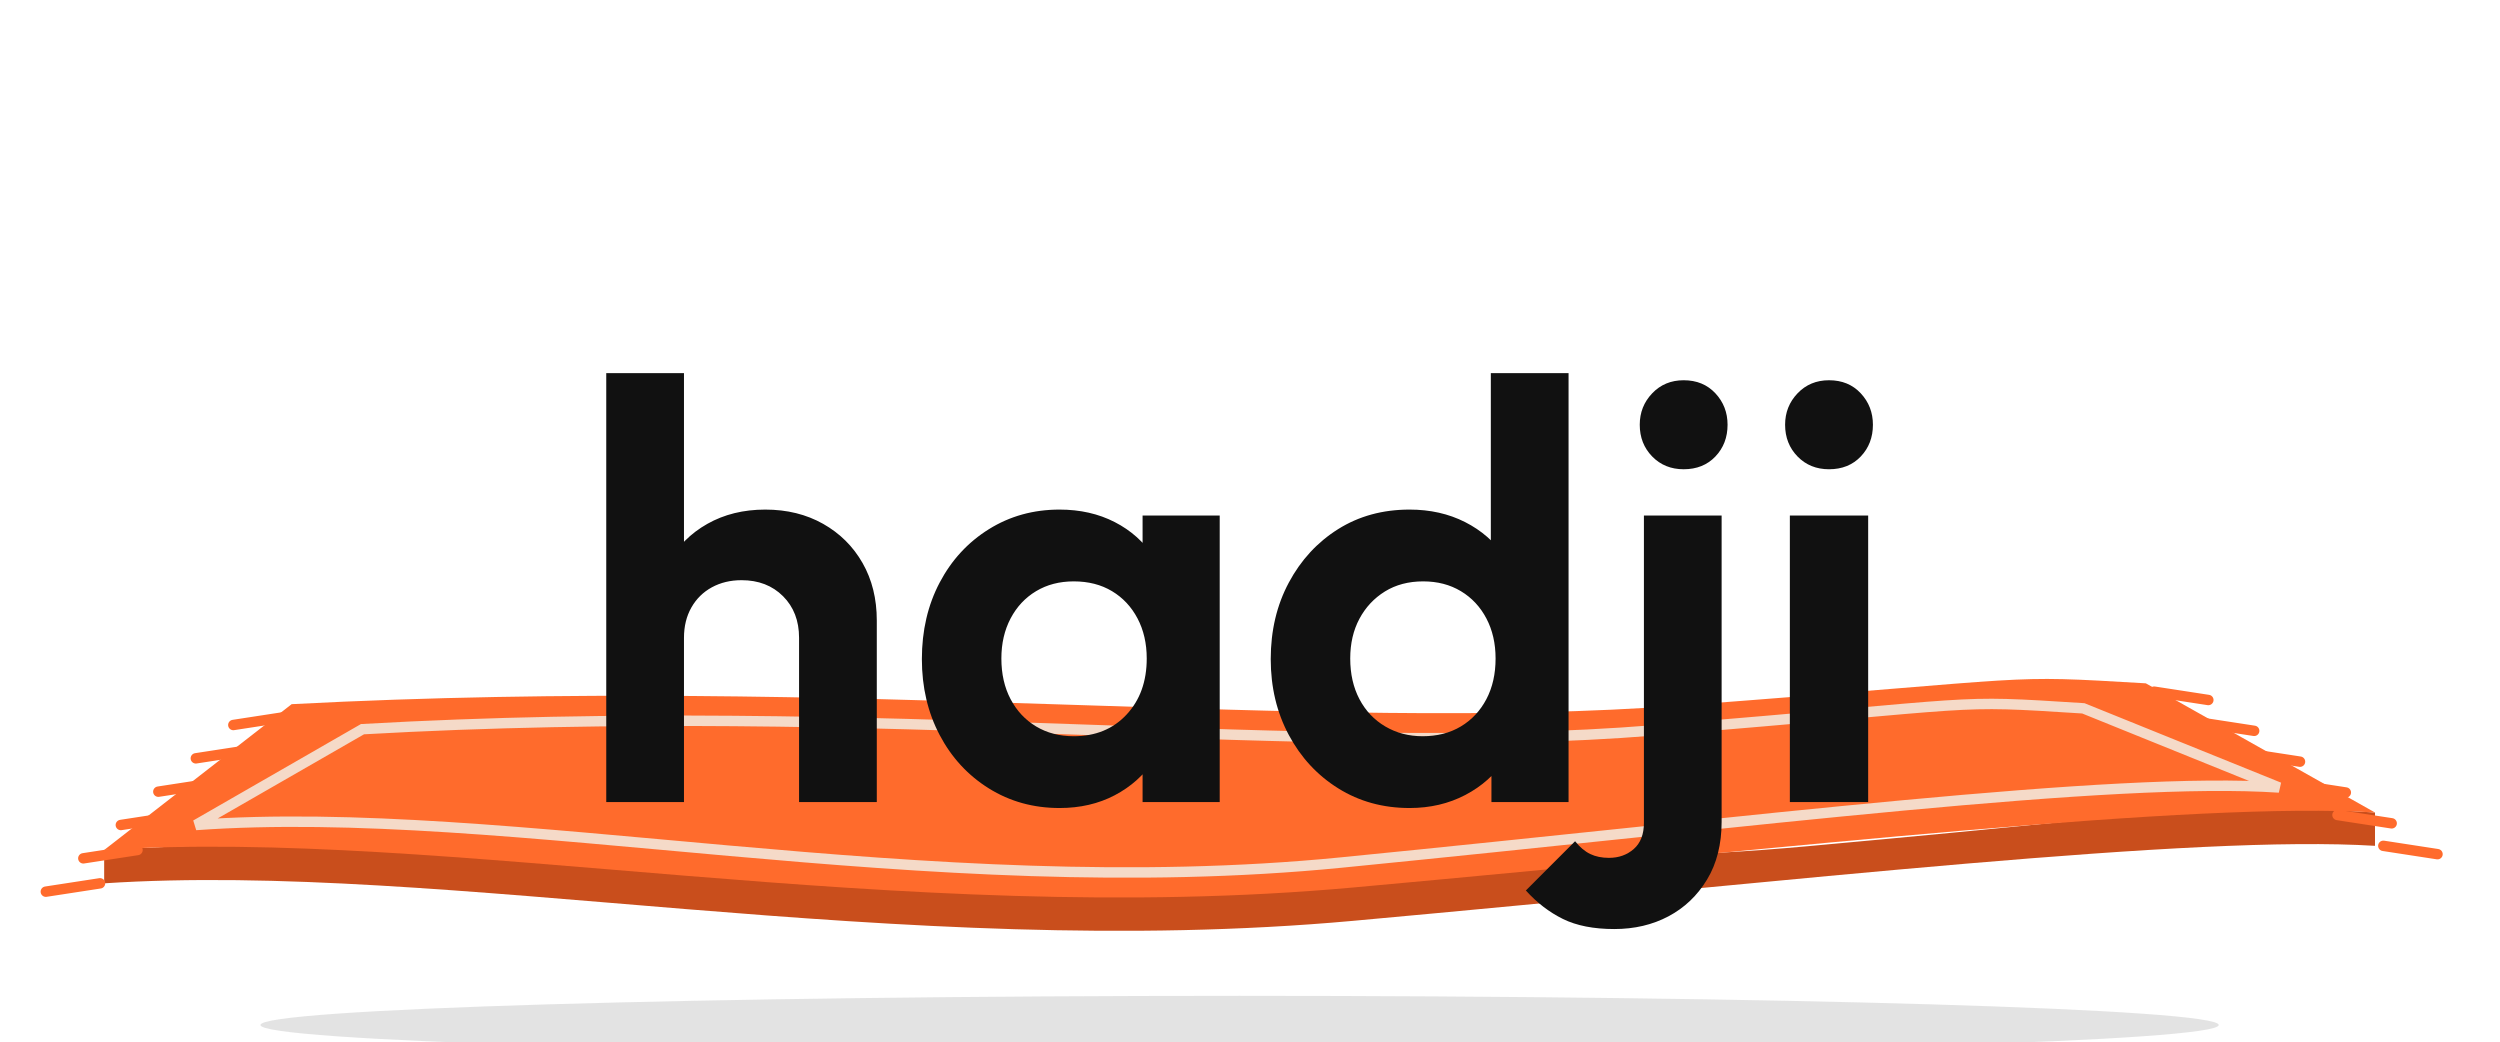
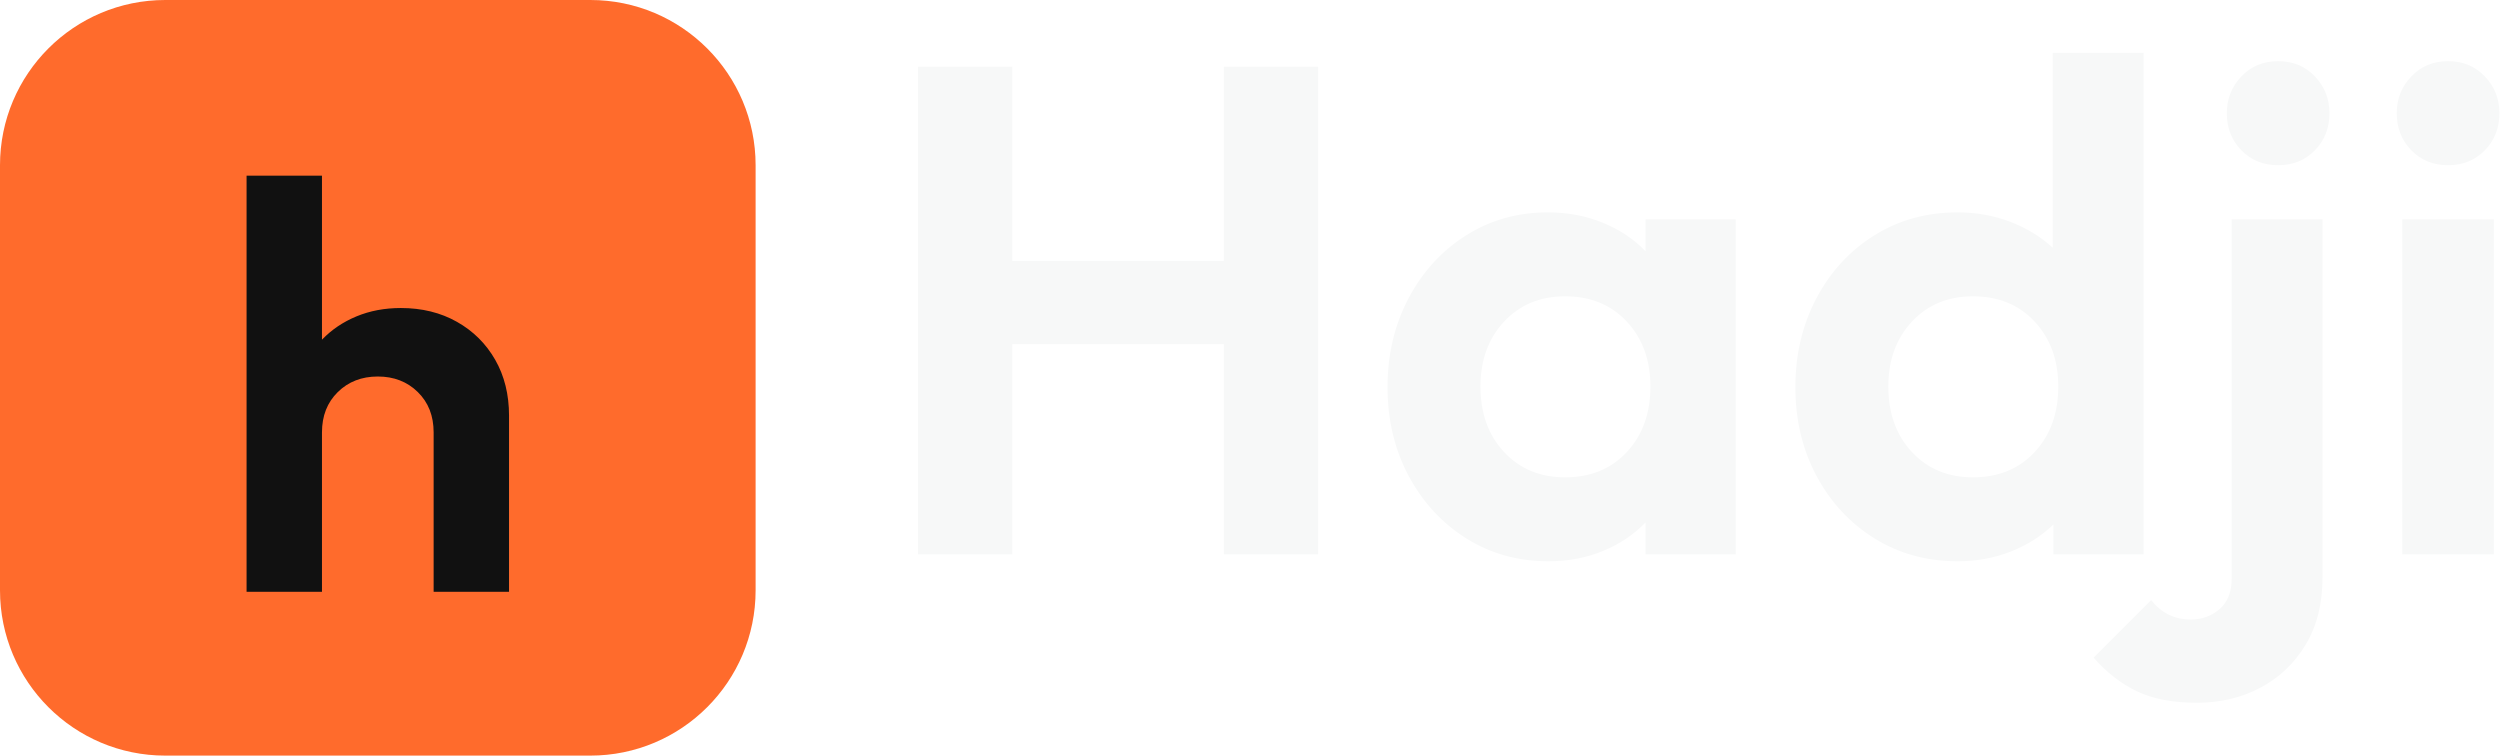
- <svg xmlns="http://www.w3.org/2000/svg" viewBox="420 260 1200 500">
-   <ellipse cx="1015" cy="752" rx="470" ry="14" fill="#111111" opacity="0.12" />
-   <path d="M 470 668 C 797 650 1069.5 686 1287.5 666.2 S 1472.8 644.6 1560 650 L 1560 666 C 1472.8 660.6 1287.5 682.2 1069.5 702 S 633.5 673.2 470 684 Z" fill="#C94E1C" />
-   <path d="M 560 598 C 827 584 1049.5 612 1227.5 598.6 S 1378.8 583.8 1450 588 L 1560 650 C 1472.8 644.6 1287.5 666.2 1069.5 686 S 633.5 657.2 470 668 Z" fill="#FF6B2C" />
-   <path d="M 594 610 C 841.8 596 1048.3 624 1213.5 610.6 S 1353.92 595.8 1420 600 L 1514 638 C 1434 632.6 1264 654.2 1064 674 S 664 645.2 514 656 Z" fill="none" stroke="#F3EDE3" stroke-width="5" opacity="0.85" />
-   <line x1="558" y1="604" x2="532" y2="608" stroke="#FF6B2C" stroke-width="5" stroke-linecap="round" />
-   <line x1="540" y1="620" x2="514" y2="624" stroke="#FF6B2C" stroke-width="5" stroke-linecap="round" />
-   <line x1="522" y1="636" x2="496" y2="640" stroke="#FF6B2C" stroke-width="5" stroke-linecap="round" />
-   <line x1="504" y1="652" x2="478" y2="656" stroke="#FF6B2C" stroke-width="5" stroke-linecap="round" />
-   <line x1="486" y1="668" x2="460" y2="672" stroke="#FF6B2C" stroke-width="5" stroke-linecap="round" />
-   <line x1="468" y1="684" x2="442" y2="688" stroke="#FF6B2C" stroke-width="5" stroke-linecap="round" />
-   <line x1="1454" y1="592" x2="1480" y2="596" stroke="#FF6B2C" stroke-width="5" stroke-linecap="round" />
-   <line x1="1476" y1="606.8" x2="1502" y2="610.8" stroke="#FF6B2C" stroke-width="5" stroke-linecap="round" />
-   <line x1="1498" y1="621.6" x2="1524" y2="625.6" stroke="#FF6B2C" stroke-width="5" stroke-linecap="round" />
-   <line x1="1520" y1="636.4" x2="1546" y2="640.4" stroke="#FF6B2C" stroke-width="5" stroke-linecap="round" />
-   <line x1="1542" y1="651.2" x2="1568" y2="655.2" stroke="#FF6B2C" stroke-width="5" stroke-linecap="round" />
-   <line x1="1564" y1="666" x2="1590" y2="670" stroke="#FF6B2C" stroke-width="5" stroke-linecap="round" />
-   <path fill="#111111" d="M840.86 645L803.55 645L803.55 566.12Q803.55 553.87 795.86 546.18Q788.17 538.49 775.93 538.49Q767.96 538.49 761.69 541.91Q755.43 545.33 751.87 551.59Q748.31 557.86 748.31 566.12L733.78 558.71Q733.78 542.48 740.62 530.38Q747.45 518.27 759.55 511.44Q771.66 504.60 787.32 504.60Q802.98 504.60 815.09 511.44Q827.19 518.27 834.02 530.23Q840.86 542.20 840.86 557.86L840.86 645M748.31 645L711 645L711 439.11L748.31 439.11L748.31 645M928.57 647.85Q909.77 647.85 894.68 638.45Q879.59 629.05 871.04 612.82Q862.50 596.59 862.50 576.37Q862.50 555.86 871.04 539.63Q879.59 523.40 894.68 514Q909.77 504.60 928.57 504.60Q943.38 504.60 955.05 510.59Q966.73 516.57 973.71 527.24Q980.68 537.92 981.25 551.31L981.25 600.86Q980.68 614.53 973.71 625.07Q966.73 635.60 955.05 641.73Q943.38 647.85 928.57 647.85M935.40 613.39Q951.07 613.39 960.75 603Q970.43 592.60 970.43 576.08Q970.43 565.26 966.02 556.86Q961.60 548.46 953.77 543.76Q945.94 539.06 935.40 539.06Q925.15 539.06 917.32 543.76Q909.49 548.46 905.08 556.86Q900.66 565.26 900.66 576.08Q900.66 587.19 905.08 595.59Q909.49 603.99 917.32 608.69Q925.15 613.39 935.40 613.39M1005.46 645L968.44 645L968.44 607.98L974.42 574.38L968.44 541.34L968.44 507.45L1005.46 507.45L1005.46 645M1096.59 647.85Q1077.51 647.85 1062.42 638.45Q1047.32 629.05 1038.64 612.82Q1029.95 596.59 1029.95 576.37Q1029.95 555.86 1038.64 539.63Q1047.32 523.40 1062.27 514Q1077.22 504.60 1096.59 504.60Q1111.40 504.60 1123.22 510.59Q1135.03 516.57 1142.30 527.24Q1149.56 537.92 1150.13 551.31L1150.13 600.29Q1149.56 613.67 1142.44 624.50Q1135.32 635.32 1123.36 641.58Q1111.40 647.85 1096.59 647.85M1102.85 613.39Q1113.39 613.39 1121.22 608.69Q1129.05 603.99 1133.47 595.59Q1137.88 587.19 1137.88 576.08Q1137.88 565.26 1133.47 556.86Q1129.05 548.46 1121.22 543.76Q1113.39 539.06 1103.14 539.06Q1092.60 539.06 1084.77 543.90Q1076.94 548.75 1072.53 557Q1068.11 565.26 1068.11 576.08Q1068.11 587.19 1072.53 595.59Q1076.94 603.99 1084.91 608.69Q1092.89 613.39 1102.85 613.39M1172.91 439.11L1172.91 645L1135.89 645L1135.89 607.98L1141.87 574.38L1135.60 541.34L1135.60 439.11L1172.91 439.11M1194.84 705.94Q1180.03 705.94 1170.20 701.10Q1160.38 696.26 1152.41 687.43L1176.04 663.80Q1179.46 668.07 1183.30 669.92Q1187.15 671.77 1192.27 671.77Q1199.39 671.77 1204.23 667.50Q1209.08 663.23 1209.08 654.97L1209.08 507.45L1246.38 507.45L1246.38 654.40Q1246.38 670.63 1239.40 682.16Q1232.43 693.70 1220.89 699.82Q1209.36 705.94 1194.84 705.94M1228.16 485.24Q1219.04 485.24 1213.06 479.12Q1207.08 472.99 1207.08 463.88Q1207.08 455.05 1213.06 448.79Q1219.04 442.52 1228.16 442.52Q1237.55 442.52 1243.39 448.79Q1249.23 455.05 1249.23 463.88Q1249.23 472.99 1243.39 479.12Q1237.55 485.24 1228.16 485.24M1316.72 645L1279.13 645L1279.13 507.45L1316.72 507.45L1316.72 645M1297.93 485.24Q1288.81 485.24 1282.83 479.12Q1276.85 472.99 1276.85 463.88Q1276.85 455.05 1282.83 448.79Q1288.81 442.52 1297.93 442.52Q1307.32 442.52 1313.16 448.79Q1319 455.05 1319 463.88Q1319 472.99 1313.16 479.12Q1307.32 485.24 1297.93 485.24" />
+ <svg xmlns="http://www.w3.org/2000/svg" viewBox="0 0 3388 1024">
+   <rect width="1024" height="1024" rx="224" fill="#FF6B2C" />
+   <path fill="#111111" d="M436.34 801.97L334.16 801.97L334.16 238.03L436.34 238.03L436.34 460.33Q455.84 440.05 483.14 428.74Q510.44 417.43 543.20 417.43Q586.10 417.43 619.25 436.15Q652.40 454.87 671.12 487.63Q689.84 520.39 689.84 563.29L689.84 801.97L587.66 801.97L587.66 585.91Q587.66 552.37 566.21 531.31Q544.76 510.25 512 510.25Q479.24 510.25 457.79 531.31Q436.34 552.37 436.34 585.91" />
+   <path fill="#F7F8F8" d="M1371.84 751.23L1244 751.23L1244 90.41L1371.84 90.41L1371.84 353.61L1658.54 353.61L1658.54 90.41L1786.38 90.41L1786.38 751.23L1658.54 751.23L1658.54 466.41L1371.84 466.41L1371.84 751.23M2098.46 760.63Q2036.42 760.63 1987.07 729.61Q1937.72 698.59 1909.05 645.01Q1880.38 591.43 1880.38 524.69Q1880.38 457.95 1909.05 403.90Q1937.72 349.85 1987.07 318.83Q2036.42 287.81 2097.52 287.81Q2137.94 287.81 2172.25 301.91Q2206.56 316.01 2230.06 340.45L2230.06 297.21L2352.26 297.21L2352.26 751.23L2230.06 751.23L2230.06 707.99Q2206.56 732.43 2172.72 746.53Q2138.88 760.63 2098.46 760.63M2121.02 646.89Q2172.72 646.89 2204.68 612.58Q2236.64 578.27 2236.64 523.75Q2236.64 470.17 2204.68 435.86Q2172.72 401.55 2121.02 401.55Q2070.26 401.55 2038.30 435.86Q2006.34 470.17 2006.34 523.75Q2006.34 578.27 2038.30 612.58Q2070.26 646.89 2121.02 646.89M2653.06 760.63Q2590.08 760.63 2540.26 729.61Q2490.44 698.59 2461.77 645.01Q2433.10 591.43 2433.10 524.69Q2433.10 457.95 2461.77 403.90Q2490.44 349.85 2540.26 318.83Q2590.08 287.81 2653.06 287.81Q2690.66 287.81 2724.03 300.50Q2757.40 313.19 2781.84 335.75L2781.84 71.61L2904.98 71.61L2904.98 751.23L2782.78 751.23L2782.78 710.81Q2758.34 734.31 2724.97 747.47Q2691.60 760.63 2653.06 760.63M2673.74 646.89Q2725.44 646.89 2757.40 612.58Q2789.36 578.27 2789.36 523.75Q2789.36 470.17 2757.40 435.86Q2725.44 401.55 2673.74 401.55Q2622.98 401.55 2591.02 435.86Q2559.06 470.17 2559.06 523.75Q2559.06 578.27 2591.02 612.58Q2622.98 646.89 2673.74 646.89M3087.34 223.89Q3057.26 223.89 3037.52 203.68Q3017.78 183.47 3017.78 153.39Q3017.78 124.25 3037.52 103.57Q3057.26 82.89 3087.34 82.89Q3117.42 82.89 3137.16 103.57Q3156.90 124.25 3156.90 153.39Q3156.90 183.47 3137.16 203.68Q3117.42 223.89 3087.34 223.89M2977.36 952.39Q2928.48 952.39 2896.05 936.88Q2863.62 921.37 2837.30 891.29L2915.32 813.27Q2936 839.59 2968.90 839.59Q2991.46 839.59 3007.91 825.49Q3024.36 811.39 3024.36 784.13L3024.36 297.21L3147.50 297.21L3147.50 782.25Q3147.50 835.83 3124.47 873.90Q3101.44 911.97 3062.90 932.18Q3024.36 952.39 2977.36 952.39M3317.64 223.89Q3287.56 223.89 3267.82 203.68Q3248.08 183.47 3248.08 153.39Q3248.08 124.25 3267.82 103.57Q3287.56 82.89 3317.64 82.89Q3347.72 82.89 3367.46 103.57Q3387.20 124.25 3387.20 153.39Q3387.20 183.47 3367.46 203.68Q3347.72 223.89 3317.64 223.89M3379.68 751.23L3255.60 751.23L3255.60 297.21L3379.68 297.21" />
</svg>
